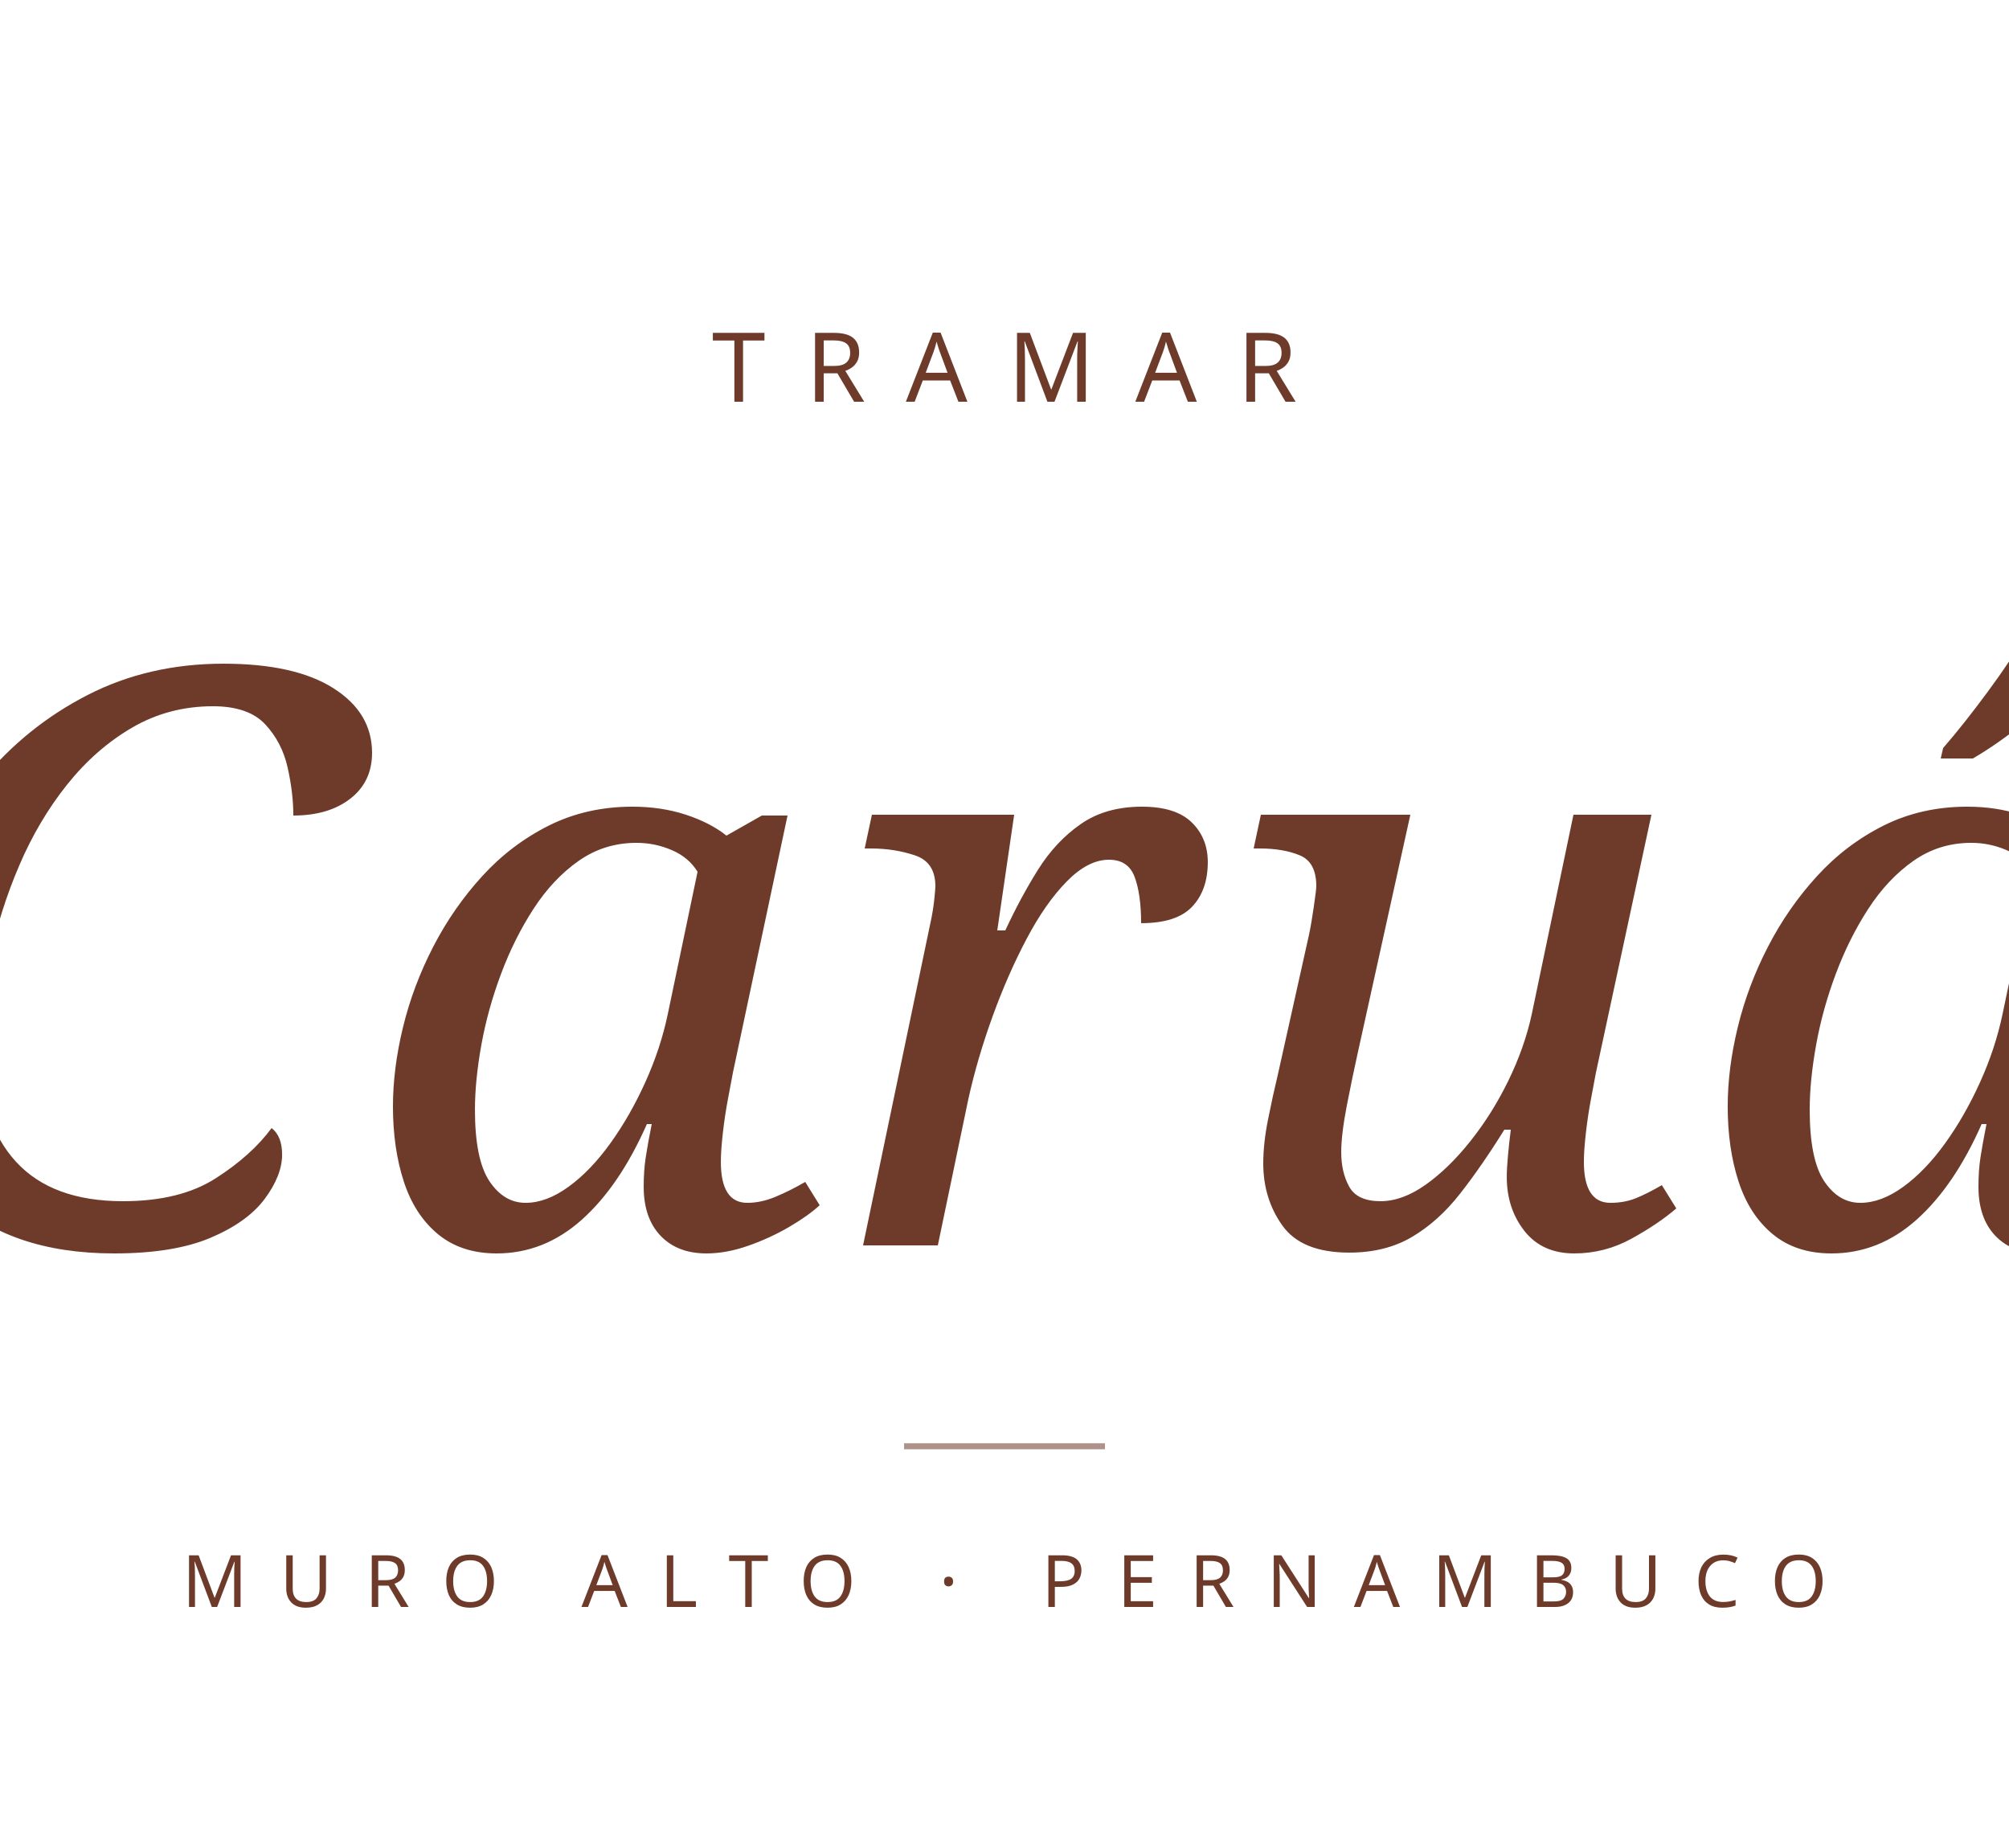
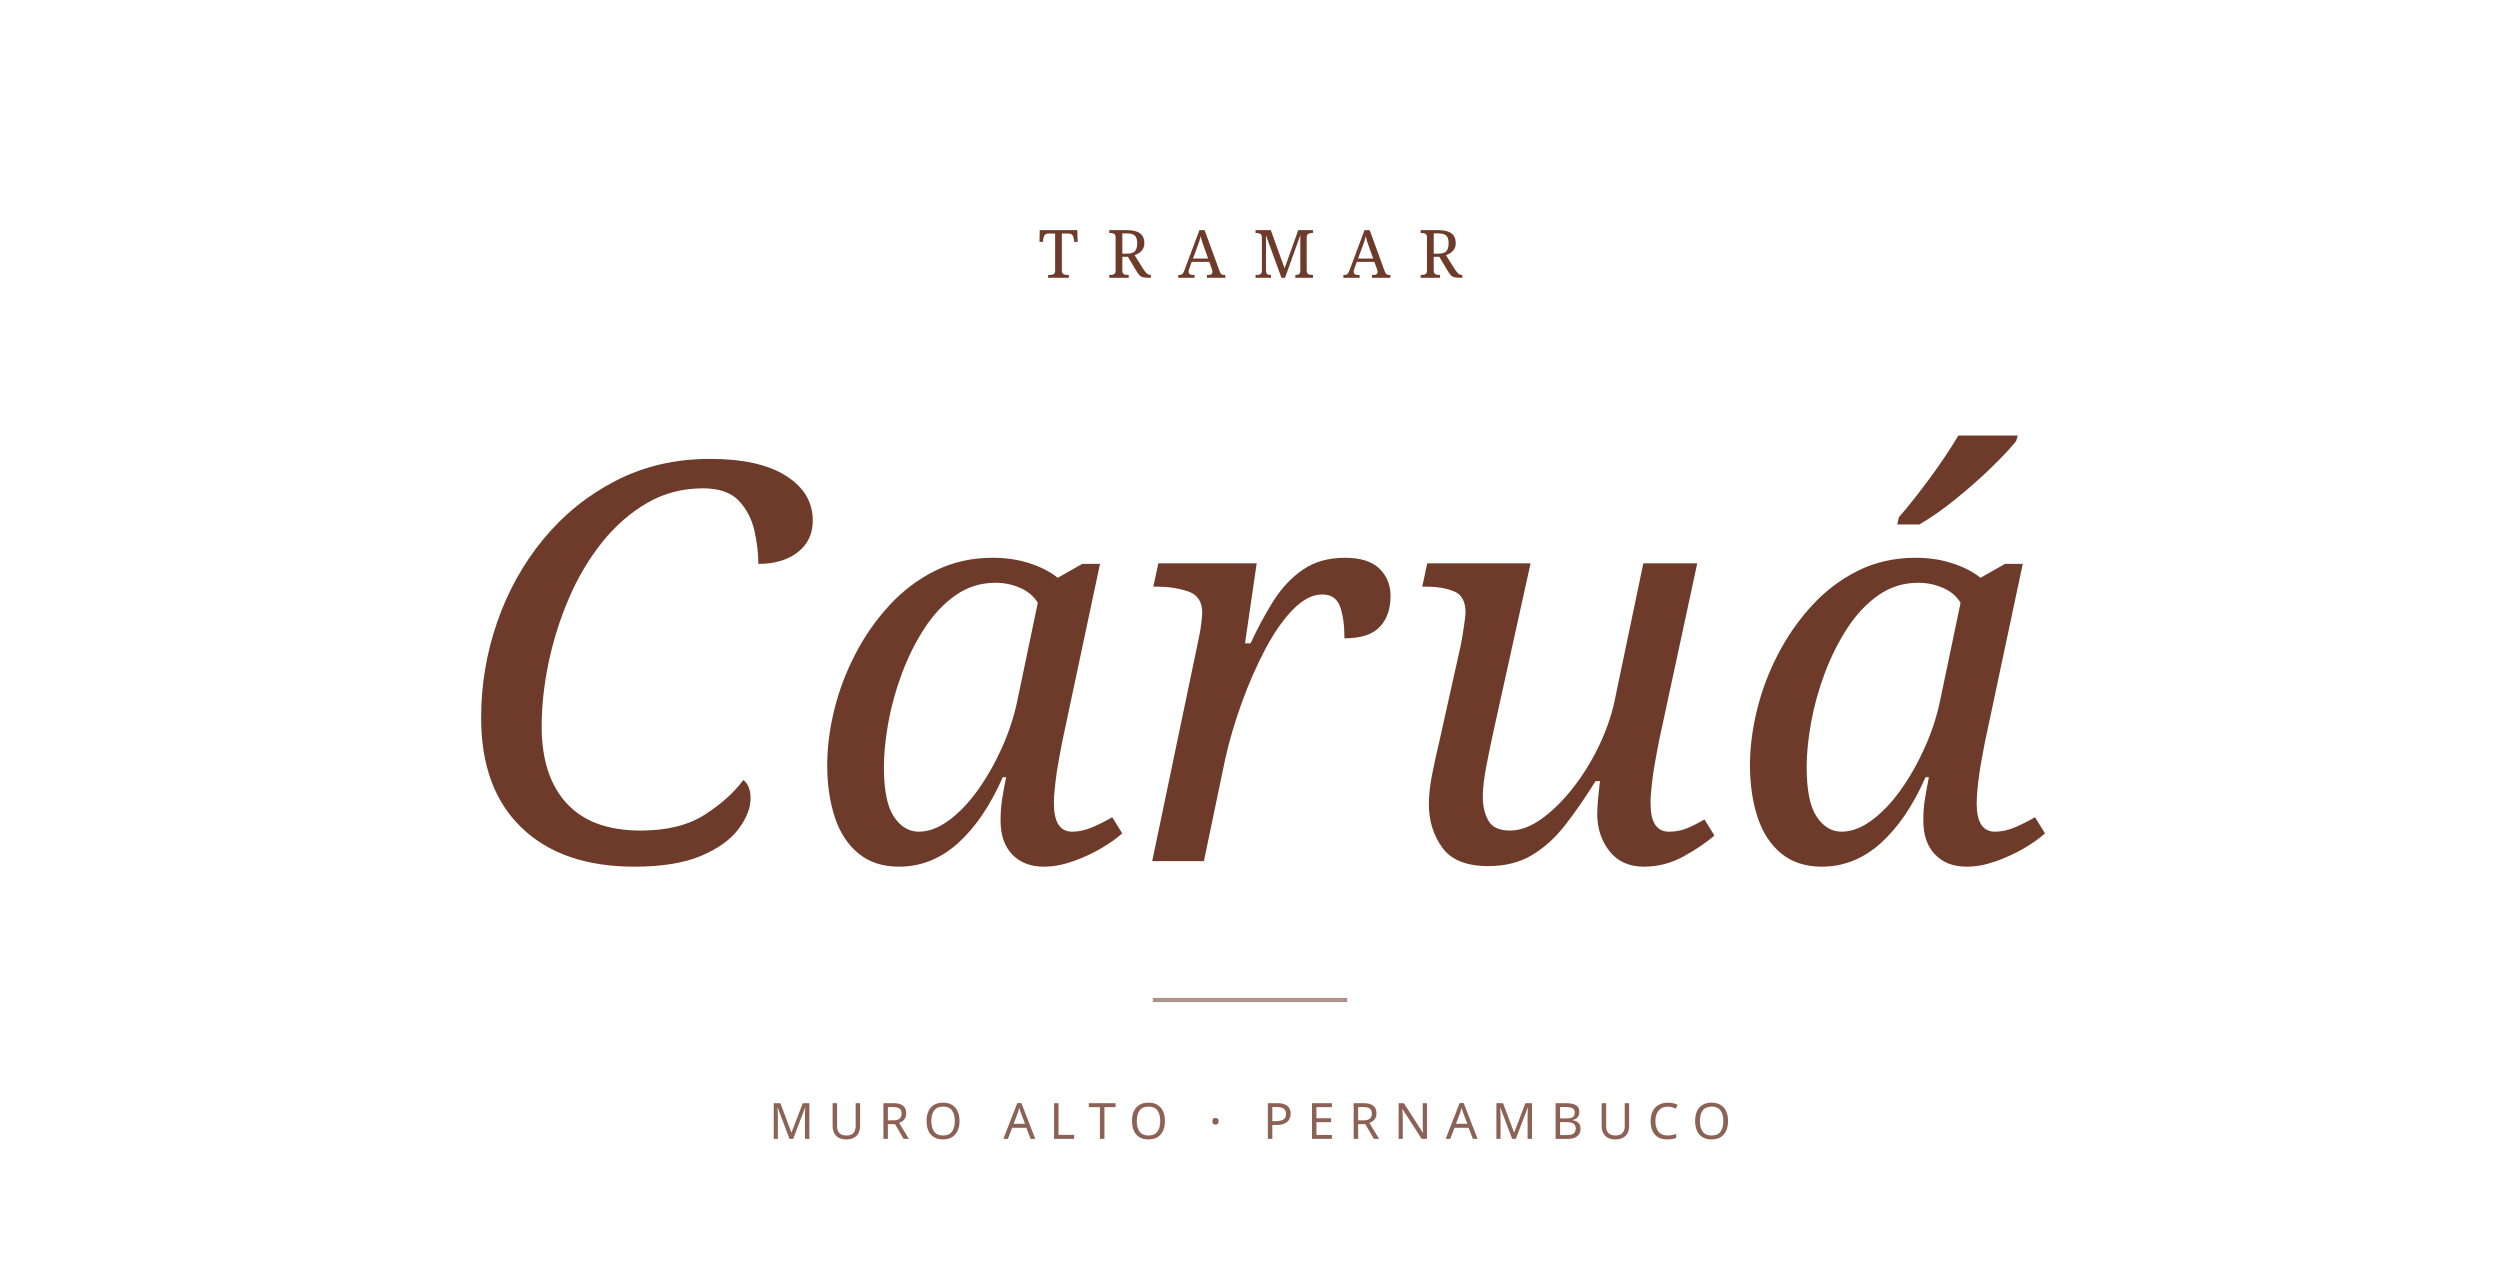
- <svg xmlns="http://www.w3.org/2000/svg" viewBox="0 0 500 460" width="500" height="460">
-   <text x="250" y="100" text-anchor="middle" font-family="DM Sans, system-ui, sans-serif" font-weight="300" font-size="24" letter-spacing="10" fill="#6E3B2A">TRAMAR</text>
-   <text x="250" y="310" text-anchor="middle" font-family="Fraunces, Georgia, serif" font-weight="300" font-style="italic" font-size="200" fill="#6E3B2A" letter-spacing="1">Caruá</text>
-   <line x1="225" y1="360" x2="275" y2="360" stroke="#6E3B2A" stroke-width="1.5" opacity="0.55" />
-   <text x="250" y="400" text-anchor="middle" font-family="DM Sans, system-ui, sans-serif" font-weight="300" font-size="18" letter-spacing="8" fill="#6E3B2A">MURO ALTO · PERNAMBUCO</text>
+ <svg xmlns="http://www.w3.org/2000/svg" viewBox="0 0 900 460" width="900" height="460">
+   <text x="450" y="100" text-anchor="middle" font-family="Fraunces, Georgia, serif" font-weight="300" font-size="24" letter-spacing="10" fill="#6E3B2A">TRAMAR</text>
+   <text x="450" y="310" text-anchor="middle" font-family="Fraunces, Georgia, serif" font-weight="300" font-style="italic" font-size="200" fill="#6E3B2A" letter-spacing="1">Caruá</text>
+   <line x1="415" y1="360" x2="485" y2="360" stroke="#6E3B2A" stroke-width="1.5" opacity="0.55" />
+   <text x="450" y="410" text-anchor="middle" font-family="DM Sans, system-ui, sans-serif" font-weight="300" font-size="18" letter-spacing="5" fill="#6E3B2A" opacity="0.8">MURO ALTO · PERNAMBUCO</text>
</svg>
